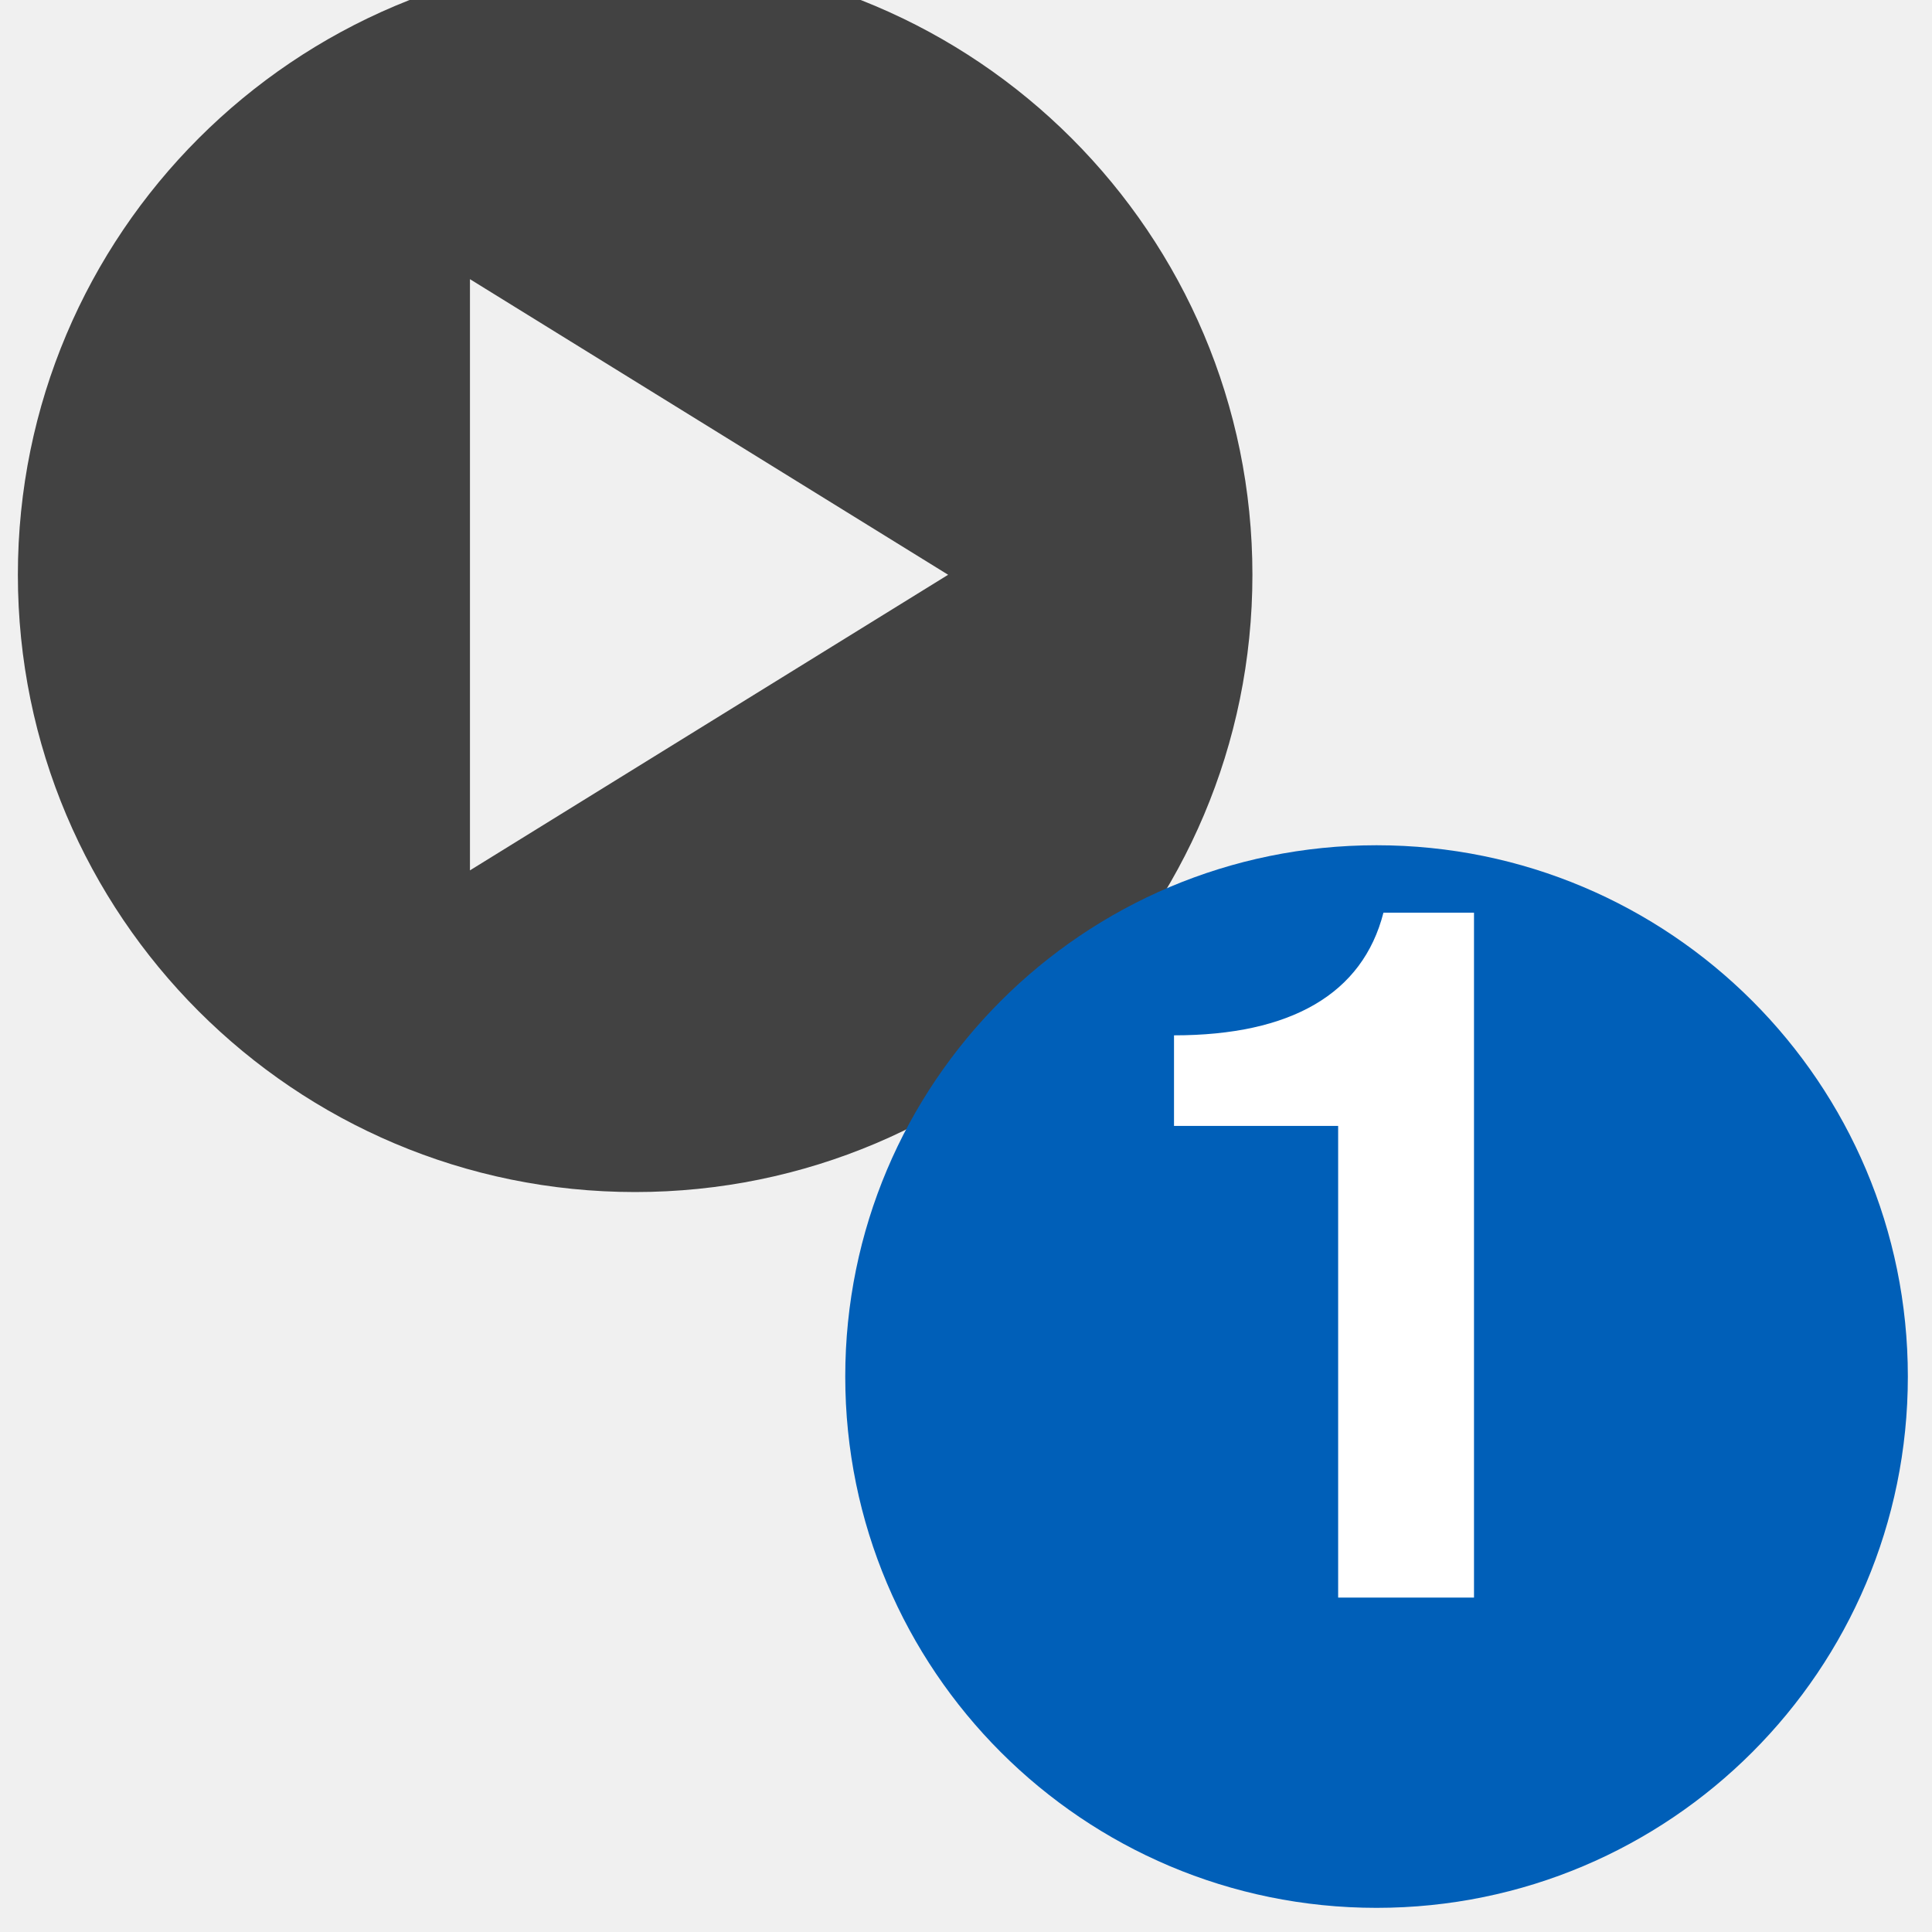
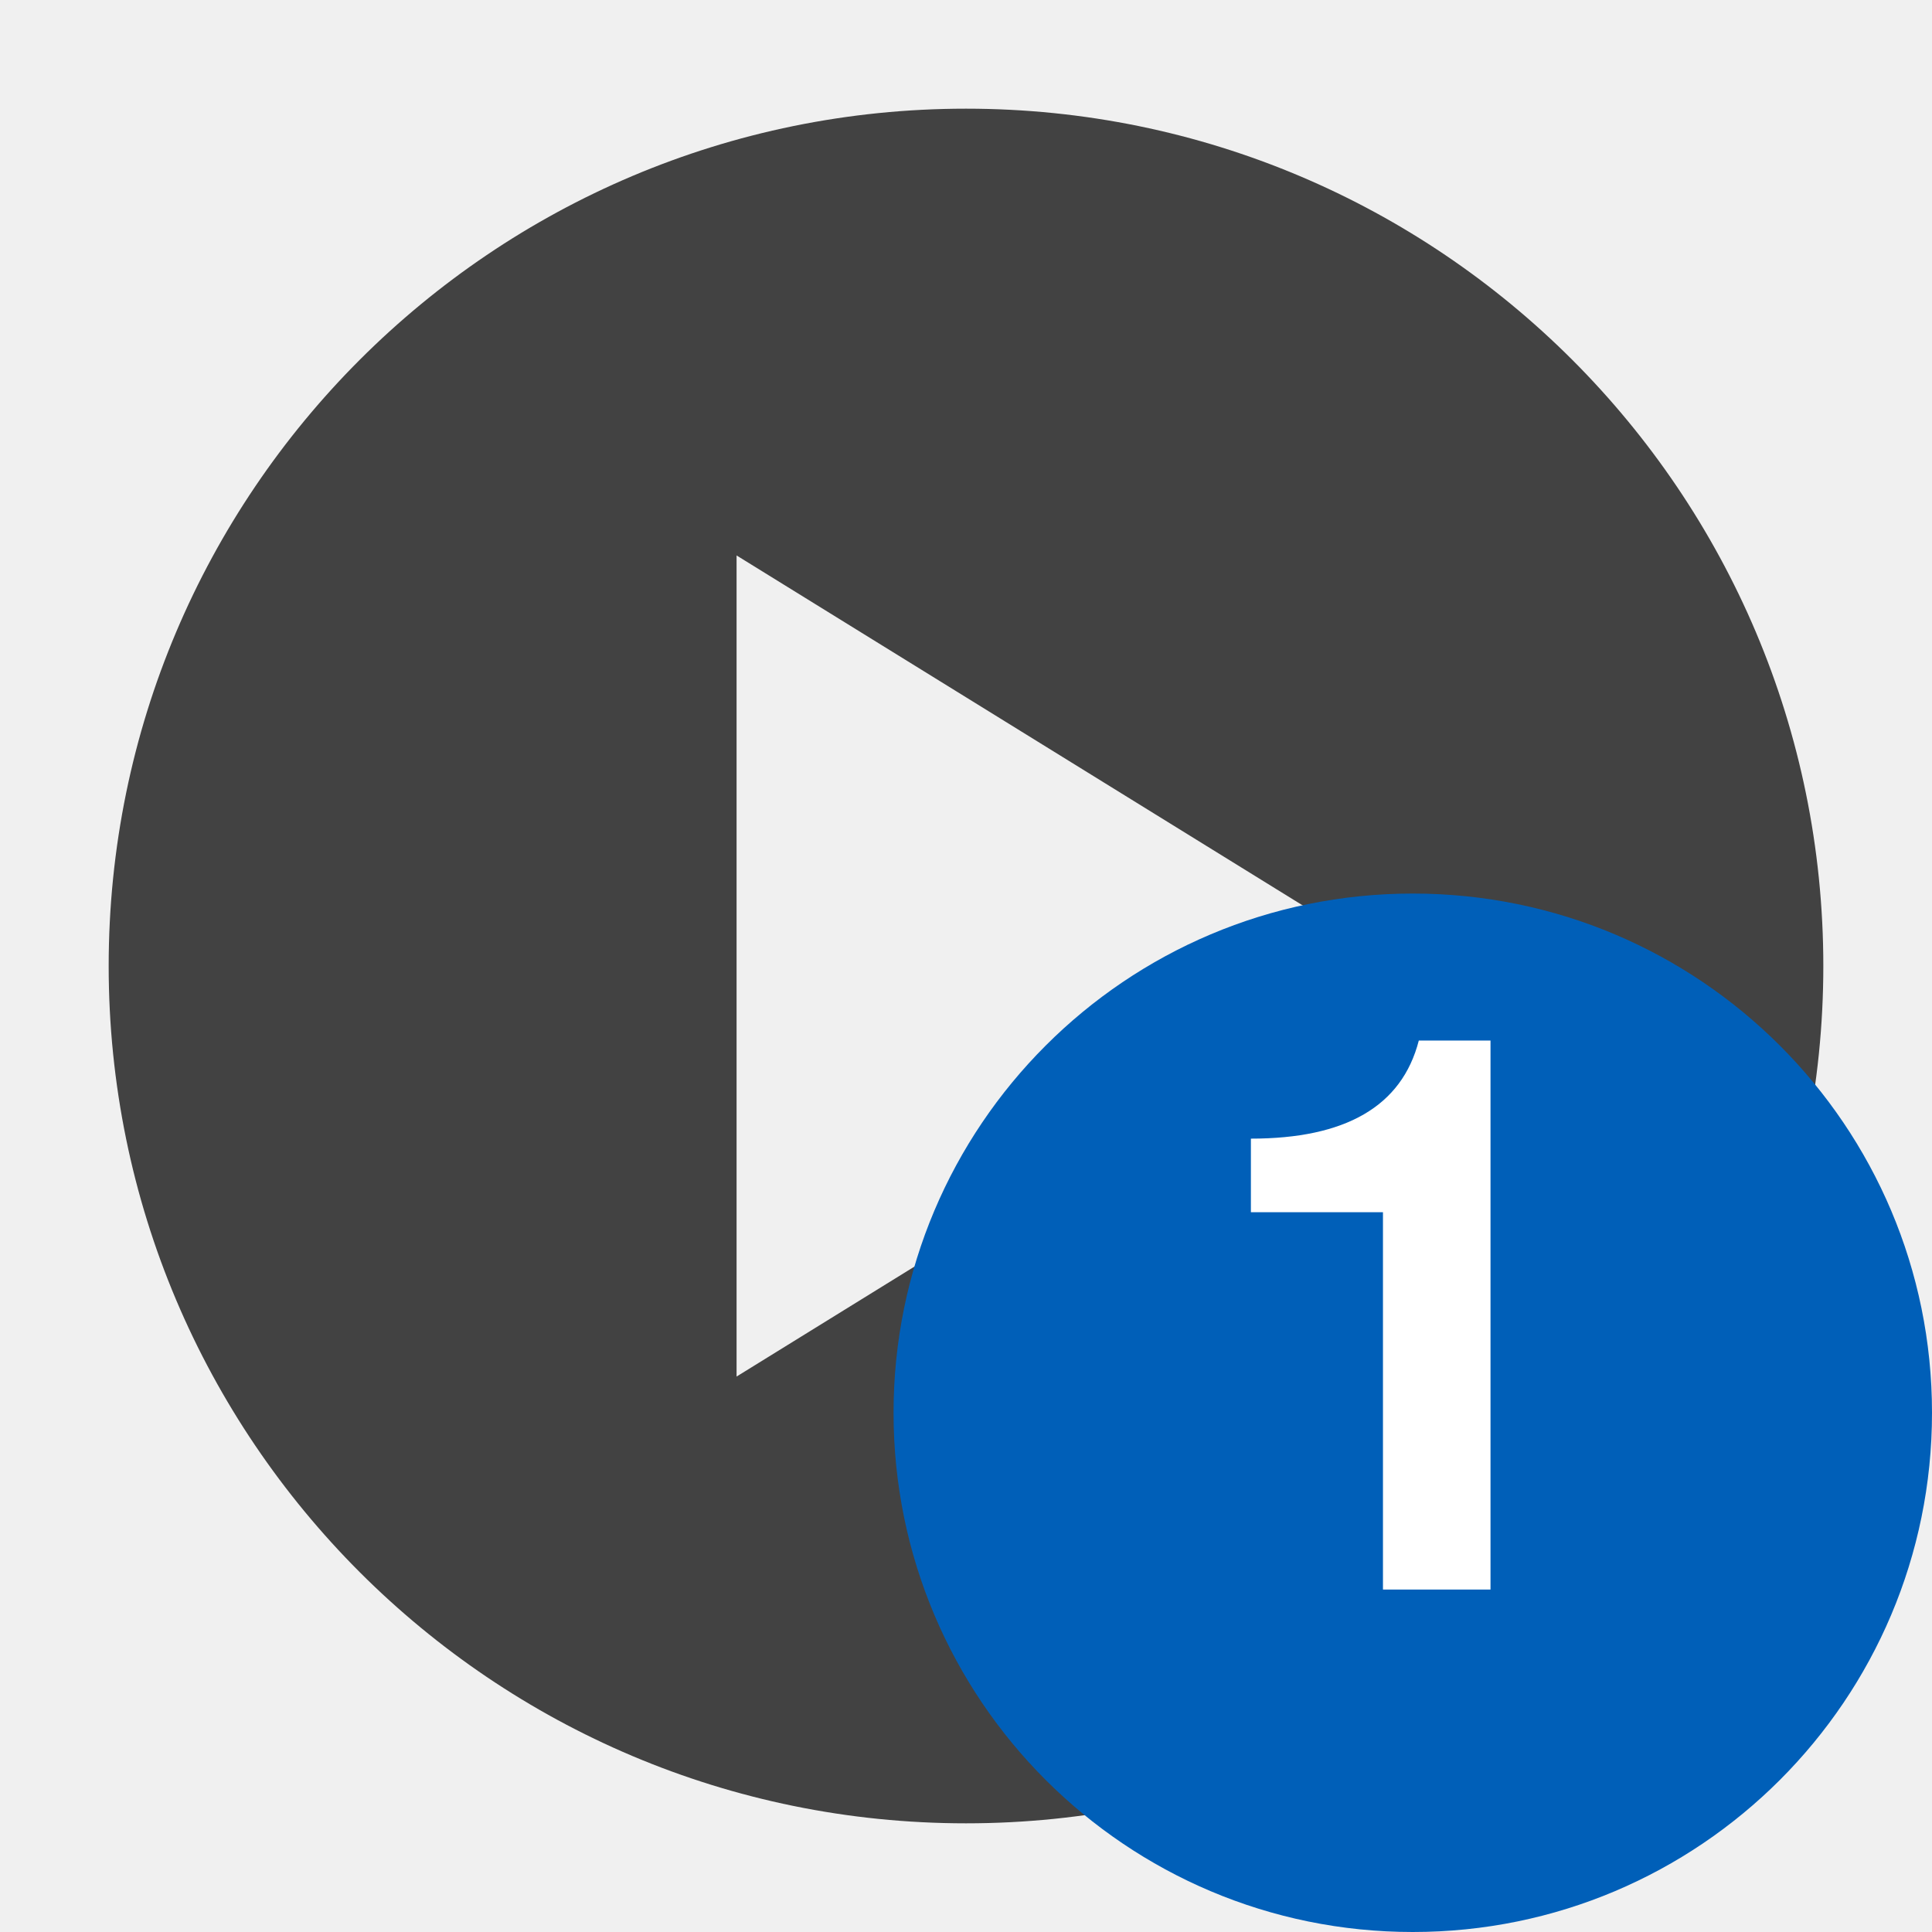
<svg xmlns="http://www.w3.org/2000/svg" width="16" height="16" viewBox="0 0 16 16">
-   <g transform="translate(-0.5 -1) scale(0.72)">
-     <path fill="#424242" fill-rule="evenodd" d="M8 0.9a7.1 7.1 0 1 0 0 14.2A7.1 7.1 0 0 0 8 0.9zM6.1 4.6 11.6 8l-5.5 3.4z" />
-   </g>
-   <circle cx="11.4" cy="11.4" r="4.4" fill="#005FB8" />
-   <text x="11.4" y="11.4" text-anchor="middle" dominant-baseline="central" fill="#FFFFFF" font-family="-apple-system, BlinkMacSystemFont, 'Segoe UI', Helvetica, Arial, sans-serif" font-size="8" font-weight="700">1</text>
+   <path fill="#424242" fill-rule="evenodd" d="M8 0.9a7.1 7.1 0 1 0 0 14.2A7.1 7.1 0 0 0 8 0.9zM6.1 4.6 11.6 8l-5.5 3.4z" />
+   <circle cx="11.7" cy="11.7" r="4.3" fill="#005FB8" />
+   <text x="11.7" y="11.7" text-anchor="middle" dominant-baseline="central" fill="#FFFFFF" font-family="-apple-system, BlinkMacSystemFont, 'Segoe UI', Helvetica, Arial, sans-serif" font-size="6.4" font-weight="700">1</text>
</svg>
